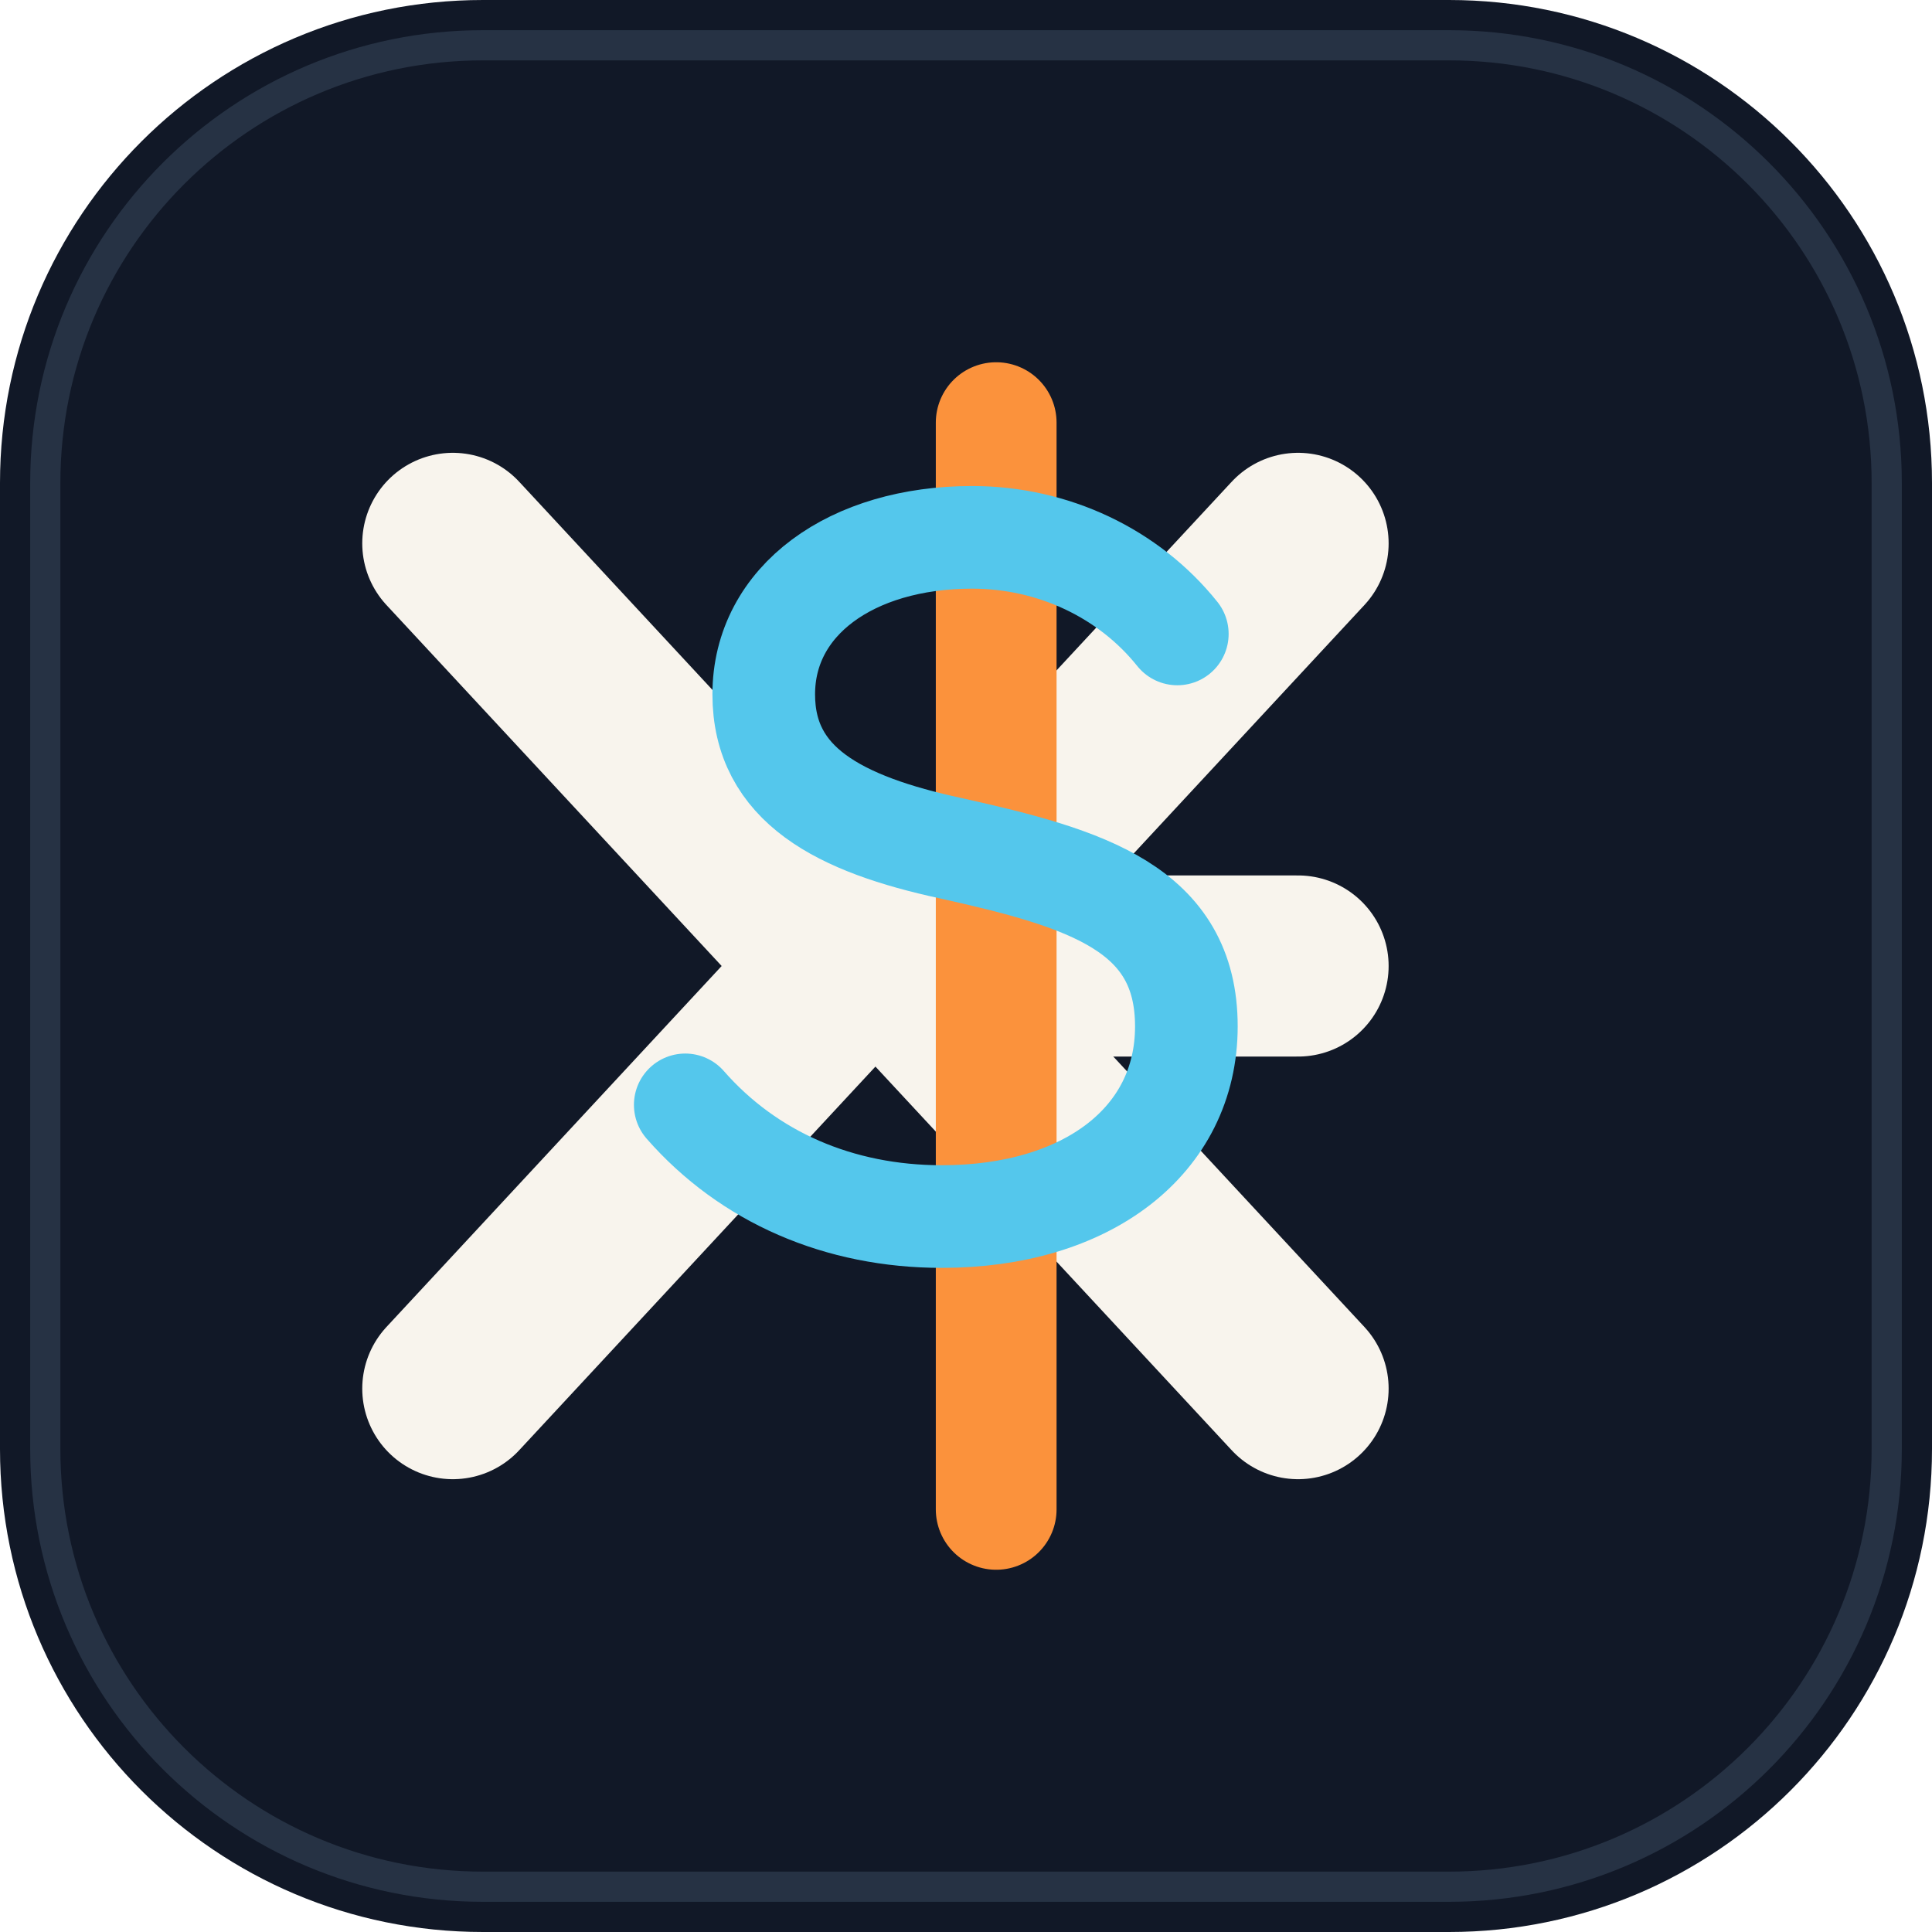
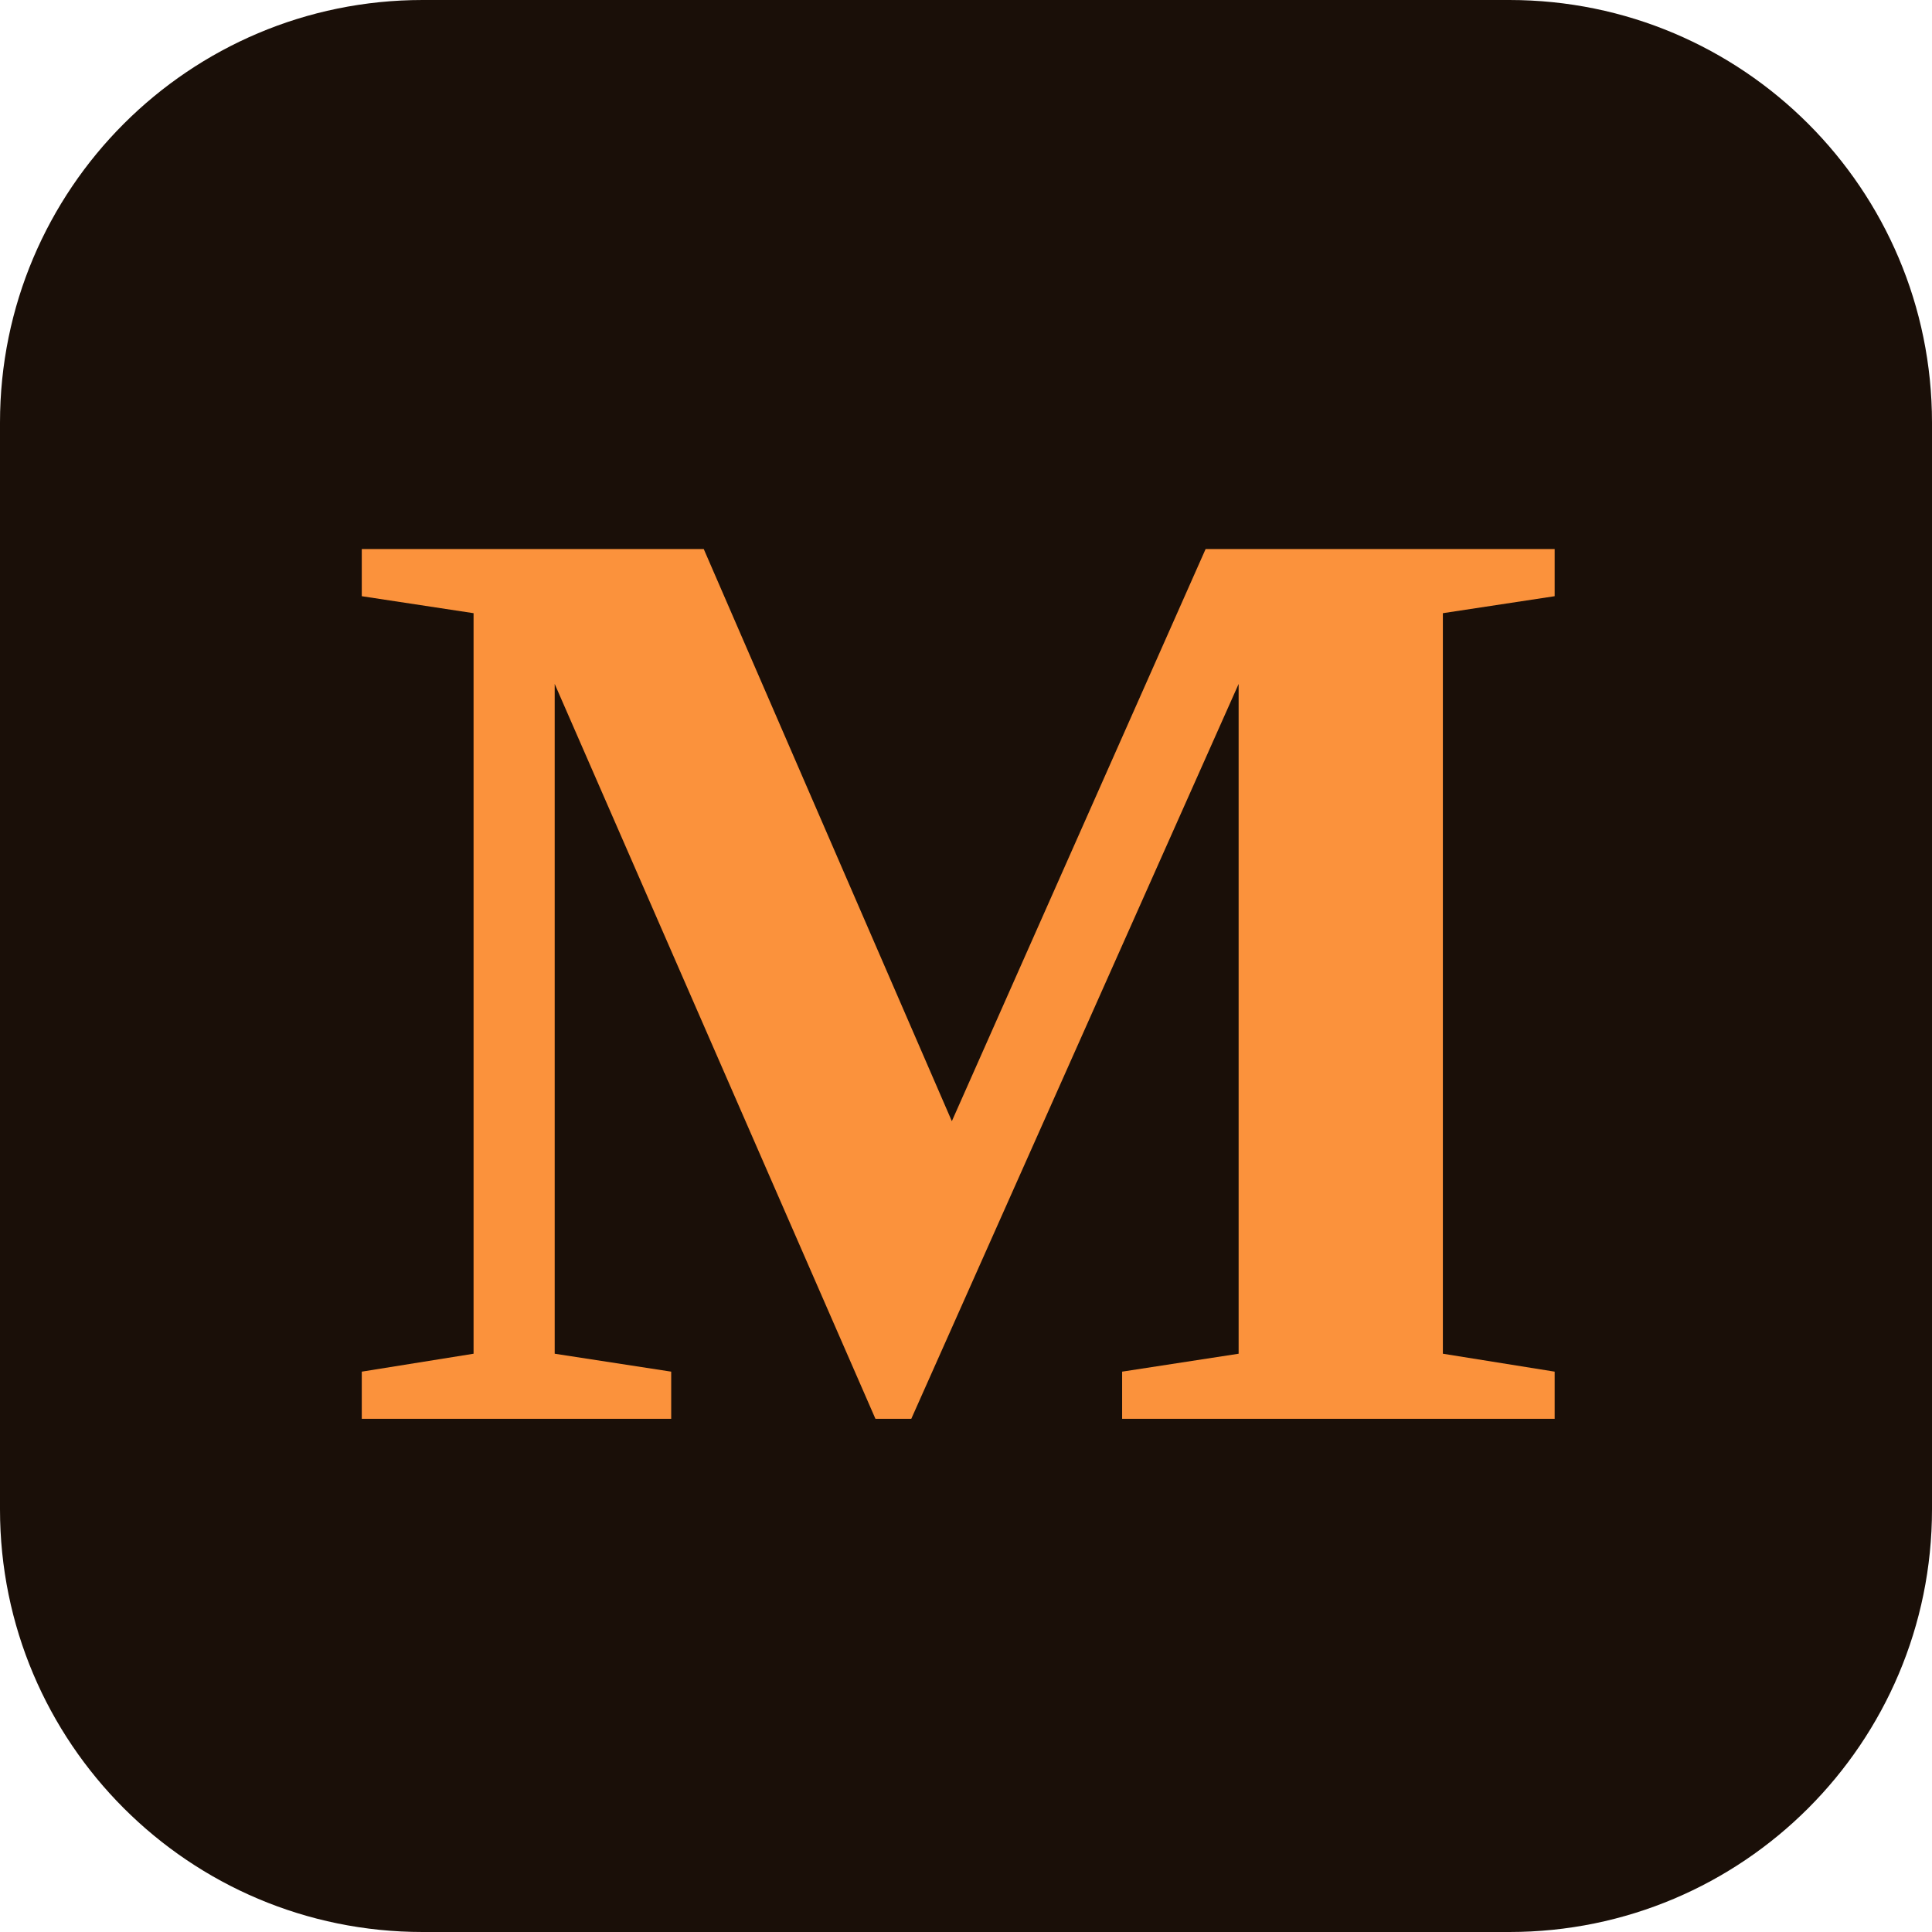
- <svg xmlns="http://www.w3.org/2000/svg" viewBox="0 0 64 64">
-   <rect width="64" height="64" rx="16" fill="#111827" />
-   <rect x="1.5" y="1.5" width="61" height="61" rx="14.5" fill="none" stroke="#263244" />
-   <path d="M15 18 28 32 15 46" fill="none" stroke="#F8F4ED" stroke-linecap="round" stroke-linejoin="round" stroke-width="6" />
-   <path d="M28 32h15" fill="none" stroke="#F8F4ED" stroke-linecap="round" stroke-linejoin="round" stroke-width="6" />
-   <path d="M43 18 30 32 43 46" fill="none" stroke="#F8F4ED" stroke-linecap="round" stroke-linejoin="round" stroke-width="6" />
-   <path d="M33 14v36" fill="none" stroke="#FB923C" stroke-linecap="round" stroke-width="4" />
-   <path d="M39 21c-1.6-2-4.1-3.2-6.8-3.2-4 0-6.9 2.1-6.9 5.2 0 3 2.5 4.3 6.2 5.1 4.5 1 7.8 2 7.8 5.9 0 3.8-3.3 6.3-8.1 6.3-3.4 0-6.4-1.3-8.5-3.7" fill="none" stroke="#54C7EC" stroke-linecap="round" stroke-linejoin="round" stroke-width="3.4" />
+ <svg xmlns="http://www.w3.org/2000/svg" viewBox="0 0 64 64" role="img" aria-label="MoneyMap">
+   <rect width="64" height="64" rx="14" fill="#1a0f08" />
+   <text x="32" y="47" text-anchor="middle" font-family="Georgia, 'Times New Roman', serif" font-weight="900" font-size="44" fill="#fb923c" letter-spacing="-3">M</text>
</svg>
